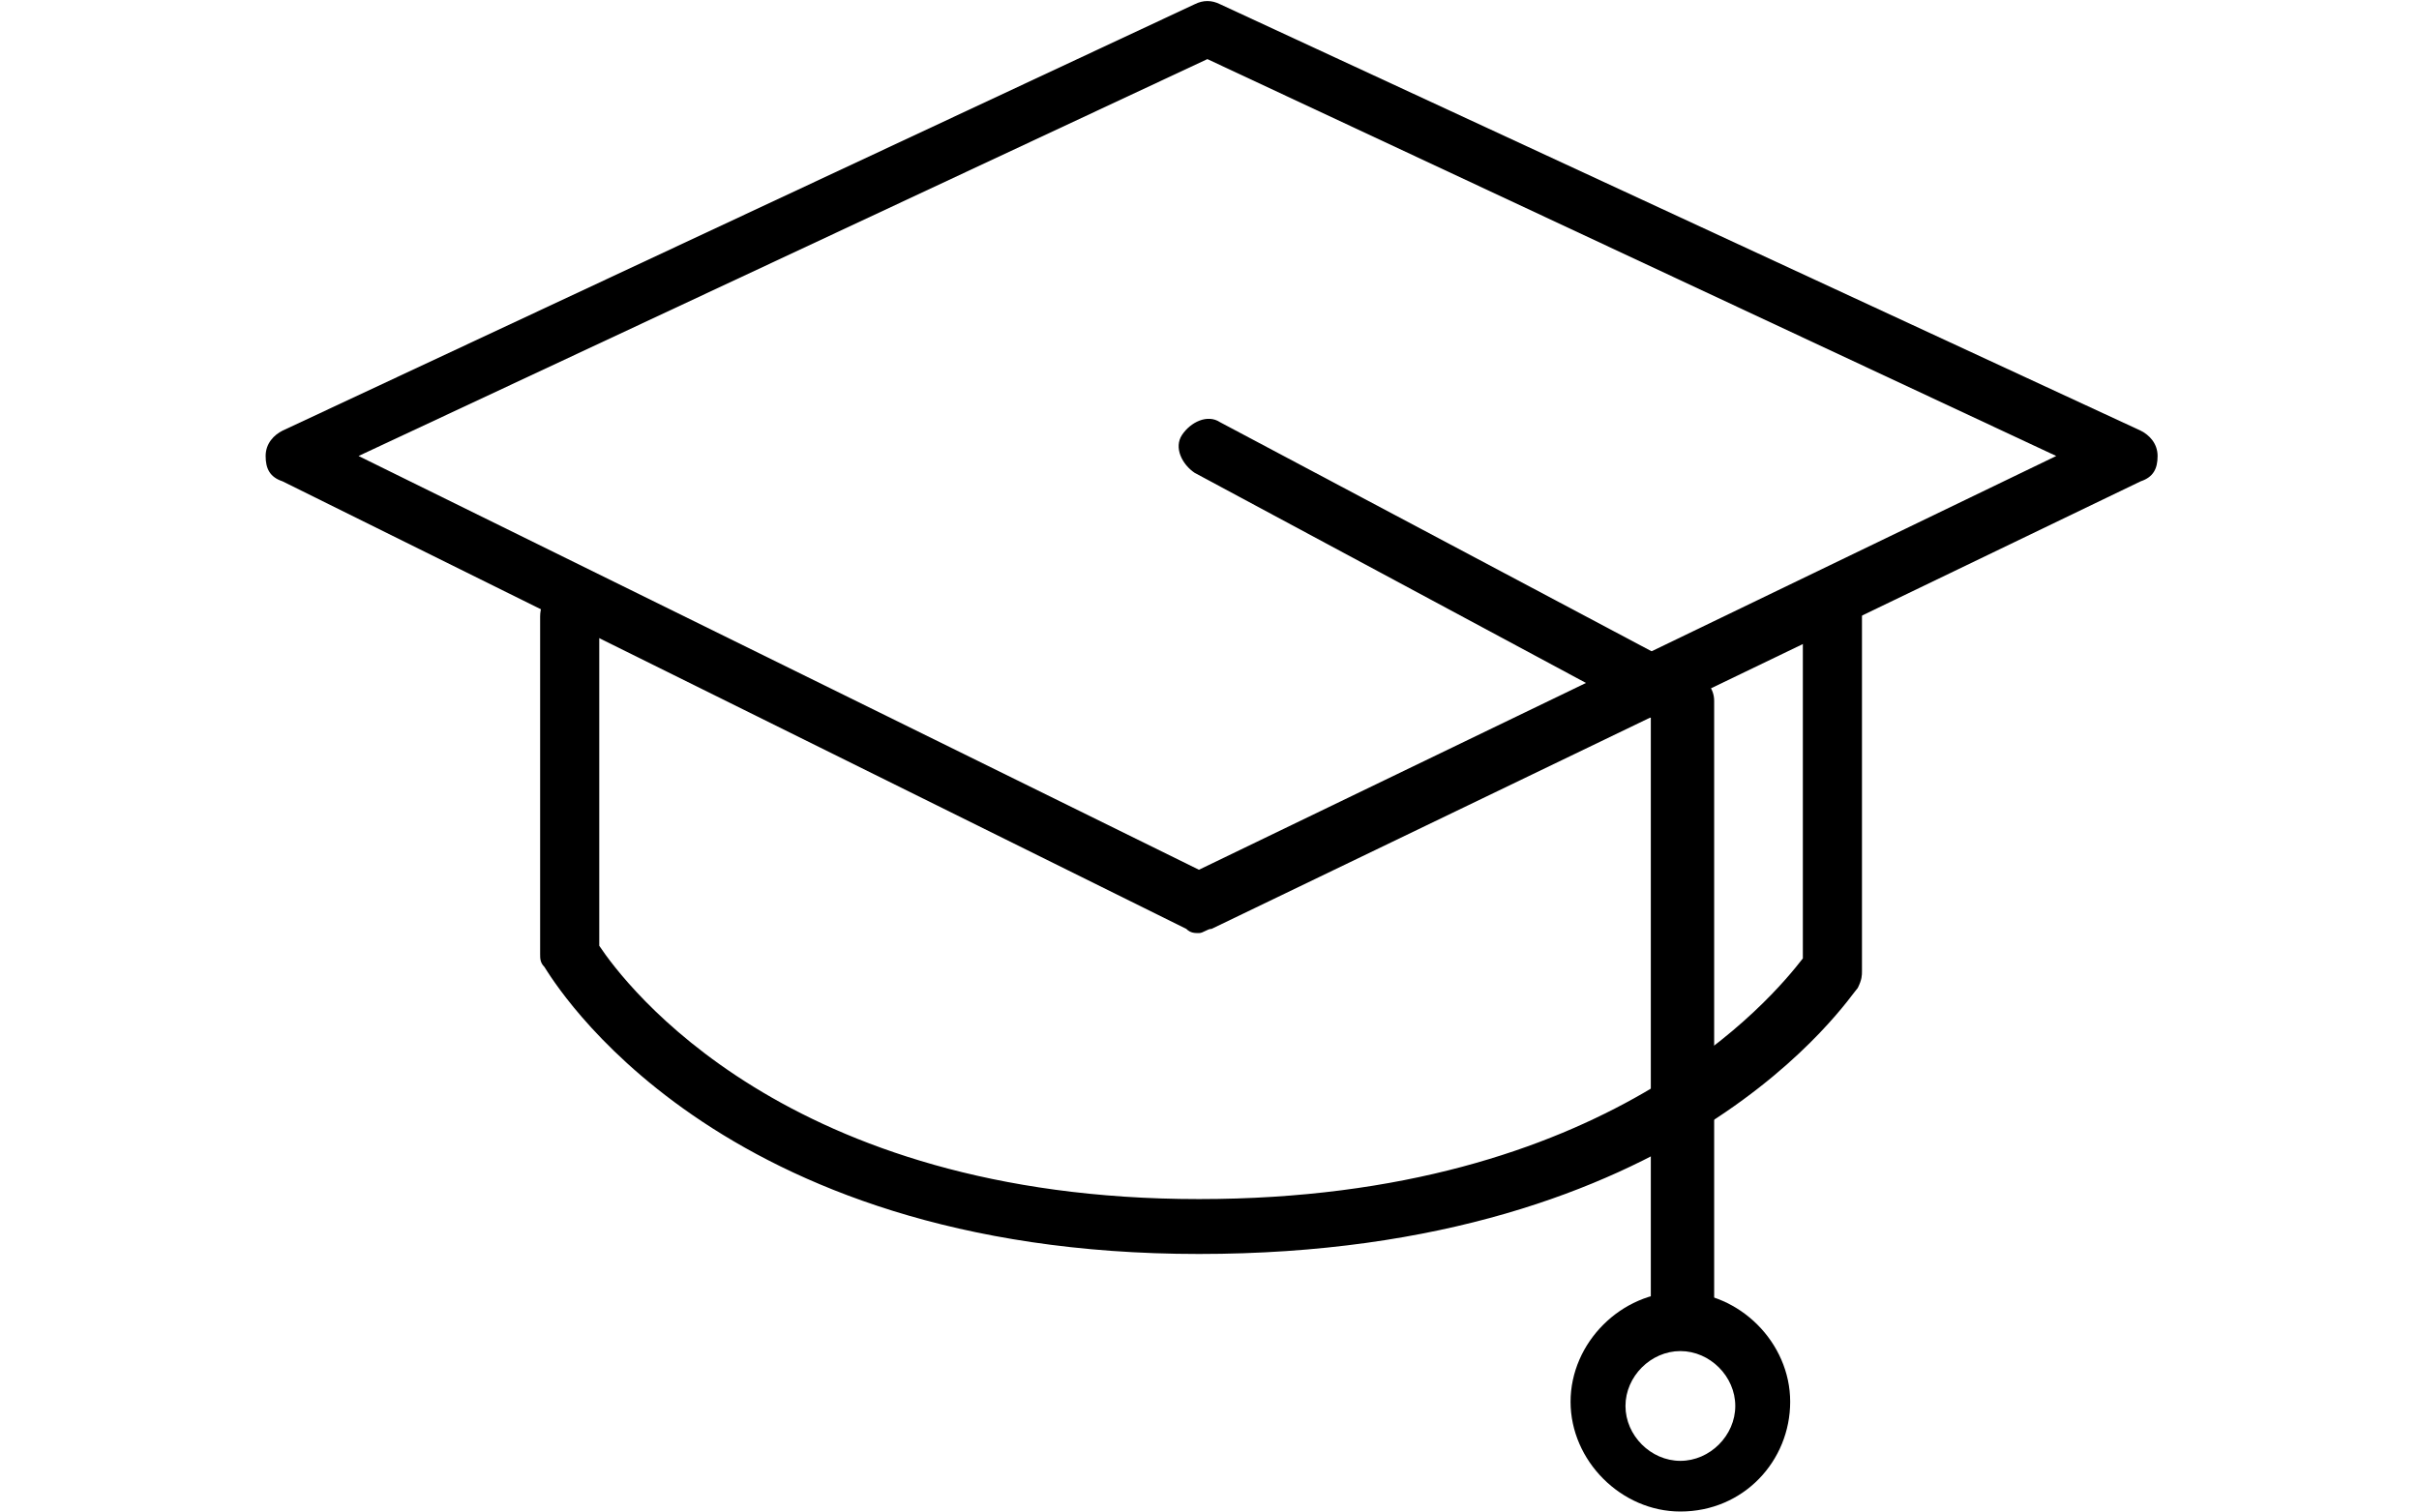
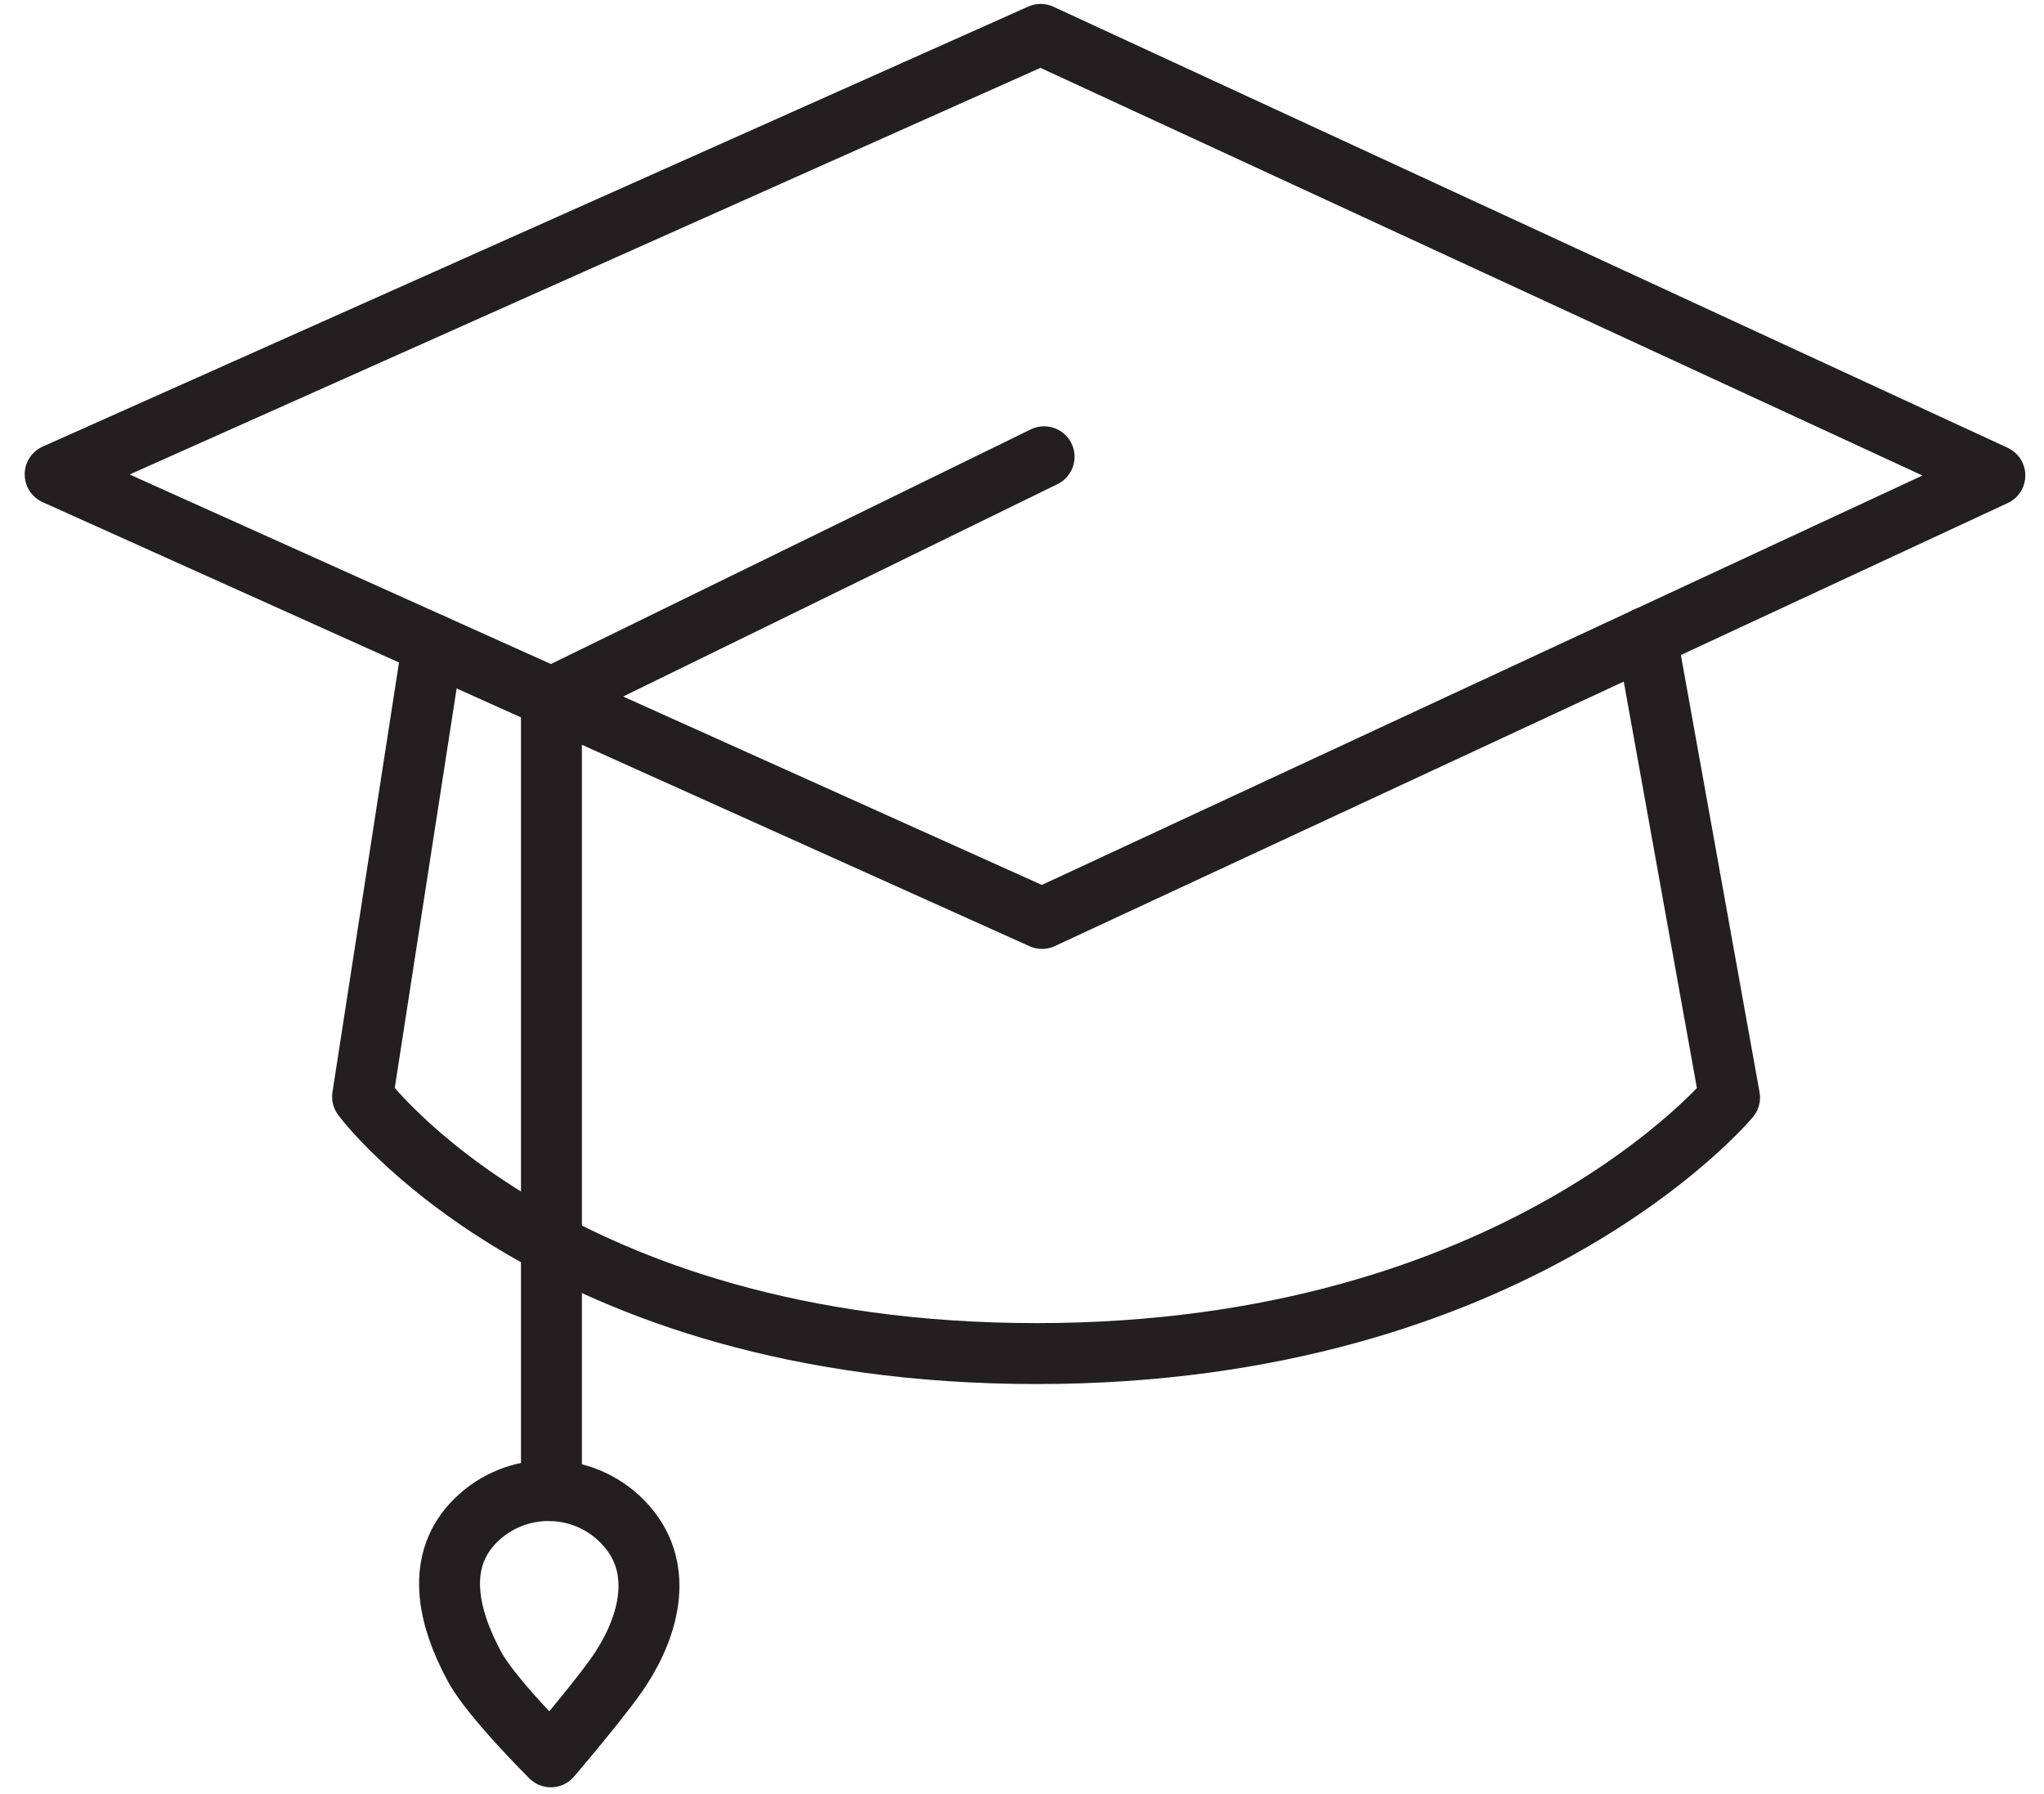
- <svg xmlns="http://www.w3.org/2000/svg" version="1.1" id="Layer_1" x="0px" y="0px" width="1280px" height="800px" viewBox="0 0 1280 800" enable-background="new 0 0 1280 800" xml:space="preserve">
-   <g>
-     <path d="M634.413,493.854c-2.234,0-4.469,0-6.703-2.234L149.497,254.749c-6.704-2.234-8.938-6.704-8.938-13.408   s4.469-11.173,8.938-13.408L632.179,2.234c4.47-2.234,8.938-2.234,13.408,0l487.15,225.699c4.47,2.234,8.938,6.704,8.938,13.408   s-2.234,11.173-8.938,13.408L641.117,491.62C638.883,491.62,636.648,493.854,634.413,493.854z M189.721,241.341l444.692,218.994   l453.632-218.994L638.883,31.285L189.721,241.341z" />
-     <path d="M634.413,663.688c-256.983,0-341.899-145.252-346.368-151.956c-2.235-2.234-2.235-4.469-2.235-6.703V326.257   c0-8.938,6.704-15.643,15.643-15.643s15.642,6.704,15.642,15.643v174.302c13.408,20.111,98.324,134.078,317.318,134.078   c216.76,0,303.911-107.263,319.554-127.374V321.788c0-8.938,6.703-15.643,15.643-15.643c8.938,0,15.643,6.704,15.643,15.643   v192.179c0,2.234,0,4.469-2.235,8.938C978.548,527.374,891.396,663.688,634.413,663.688z" />
-     <path d="M889.162,712.85c-8.938,0-15.643-6.704-15.643-15.643V379.889L632.179,250.279c-6.704-4.469-11.173-13.408-6.704-20.112   c4.47-6.704,13.408-11.173,20.112-6.704l252.514,134.078c4.47,2.234,8.938,6.704,8.938,13.408v326.257   C904.805,706.146,898.101,712.85,889.162,712.85z" />
-     <path d="M889.162,800c-31.285,0-58.101-26.815-58.101-58.101s26.815-58.101,58.101-58.101s58.101,26.815,58.101,58.101   S922.682,800,889.162,800z M889.162,715.084c-15.643,0-29.051,13.407-29.051,29.05s13.408,29.051,29.051,29.051   s29.05-13.408,29.05-29.051S904.805,715.084,889.162,715.084z" />
-   </g>
+ <svg xmlns="http://www.w3.org/2000/svg" version="1.1" id="Layer_1" x="0px" y="0px" width="1040px" height="912.5px" viewBox="112.5 0 1040 912.5" enable-background="new 112.5 0 1040 912.5" xml:space="preserve">
+   <polygon fill="none" stroke="#231F20" stroke-width="31" stroke-linecap="round" stroke-linejoin="round" stroke-miterlimit="10" points="  642,17.5 140.559,241.341 642.702,467.257 1127.5,241.878 " />
+   <path fill="none" stroke="#231F20" stroke-width="31" stroke-linecap="round" stroke-linejoin="round" stroke-miterlimit="10" d="  M950.372,324.224l42.132,234.141c0,0-108.004,130.275-352.504,130.275c-246.928,0-343.019-130.673-343.019-130.673l35.653-230.21" />
+   <polyline fill="none" stroke="#231F20" stroke-width="31" stroke-linecap="round" stroke-linejoin="round" stroke-miterlimit="10" points="  643.742,232.378 393.072,354.947 393.072,758.325 " />
+   <path fill="none" stroke="#231F20" stroke-width="31" stroke-linecap="round" stroke-linejoin="round" stroke-miterlimit="10" d="  M429.131,774.031c22.526,22.843,13.189,53.322-0.521,74.567c-8.741,13.546-35.838,45.192-35.838,45.192  s-30.177-29.938-38.731-45.711c-13.883-25.602-20.216-54.123,0.52-74.57S408.683,753.295,429.131,774.031z" />
</svg>
